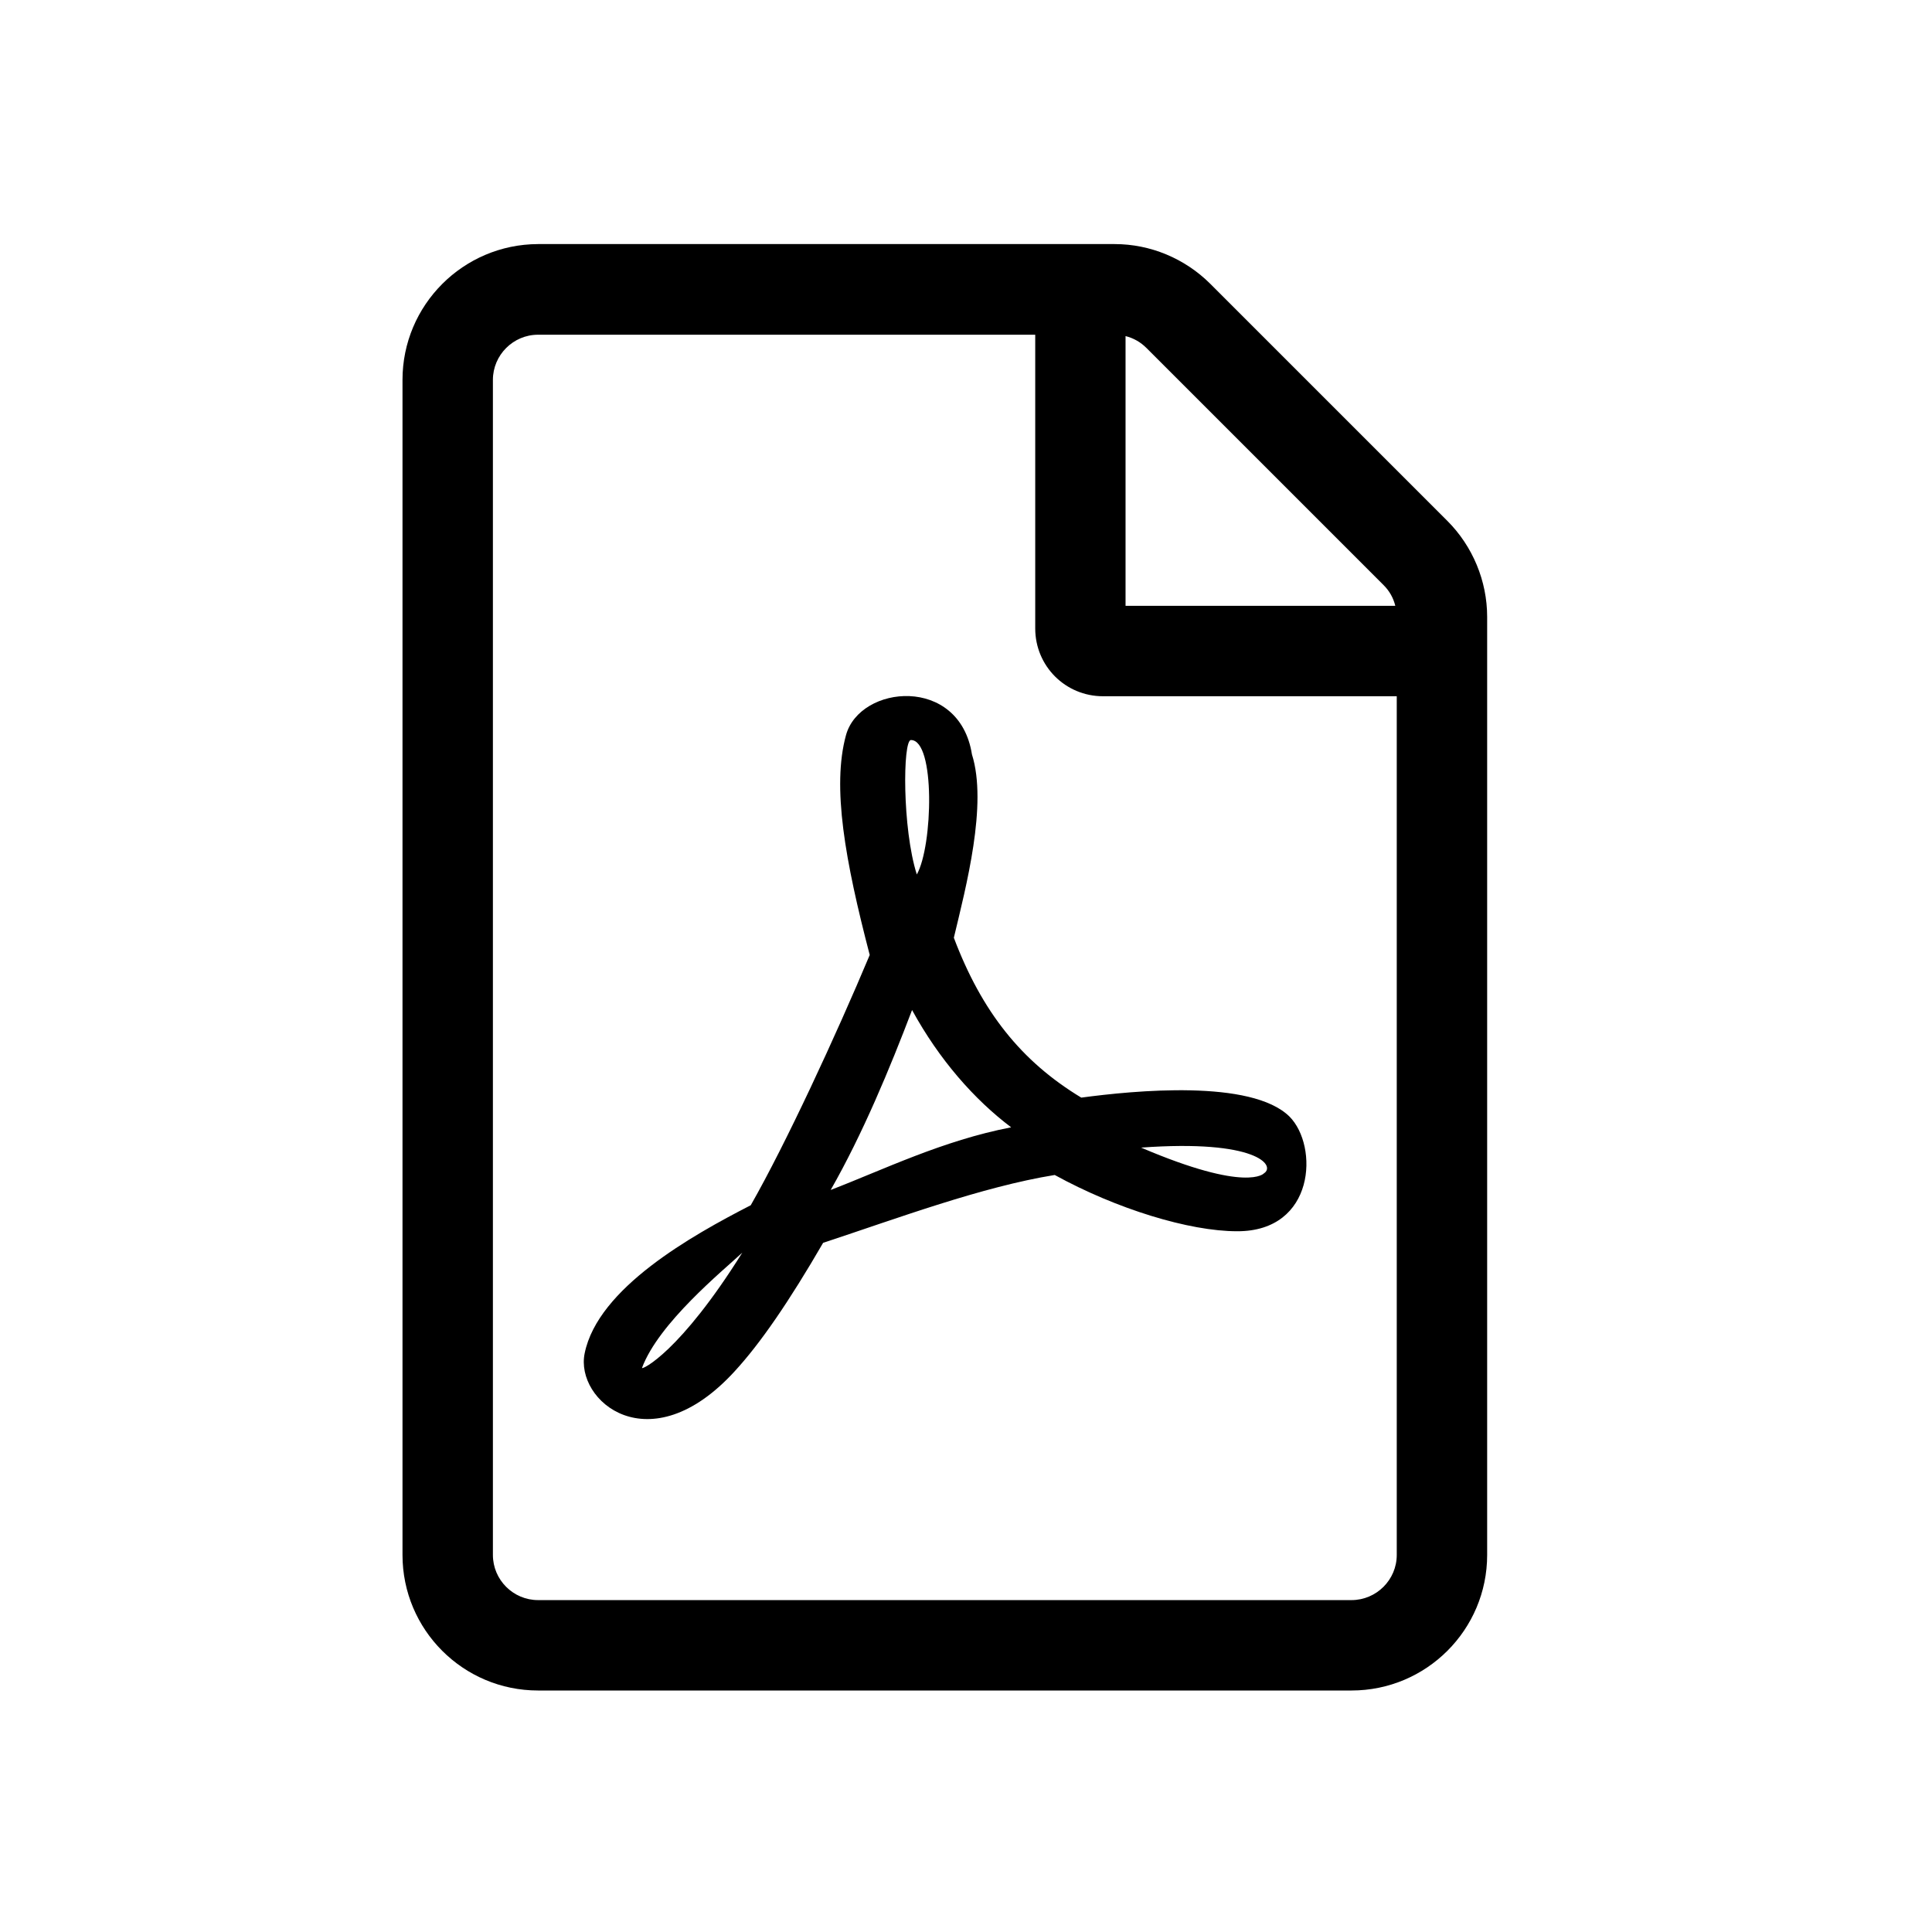
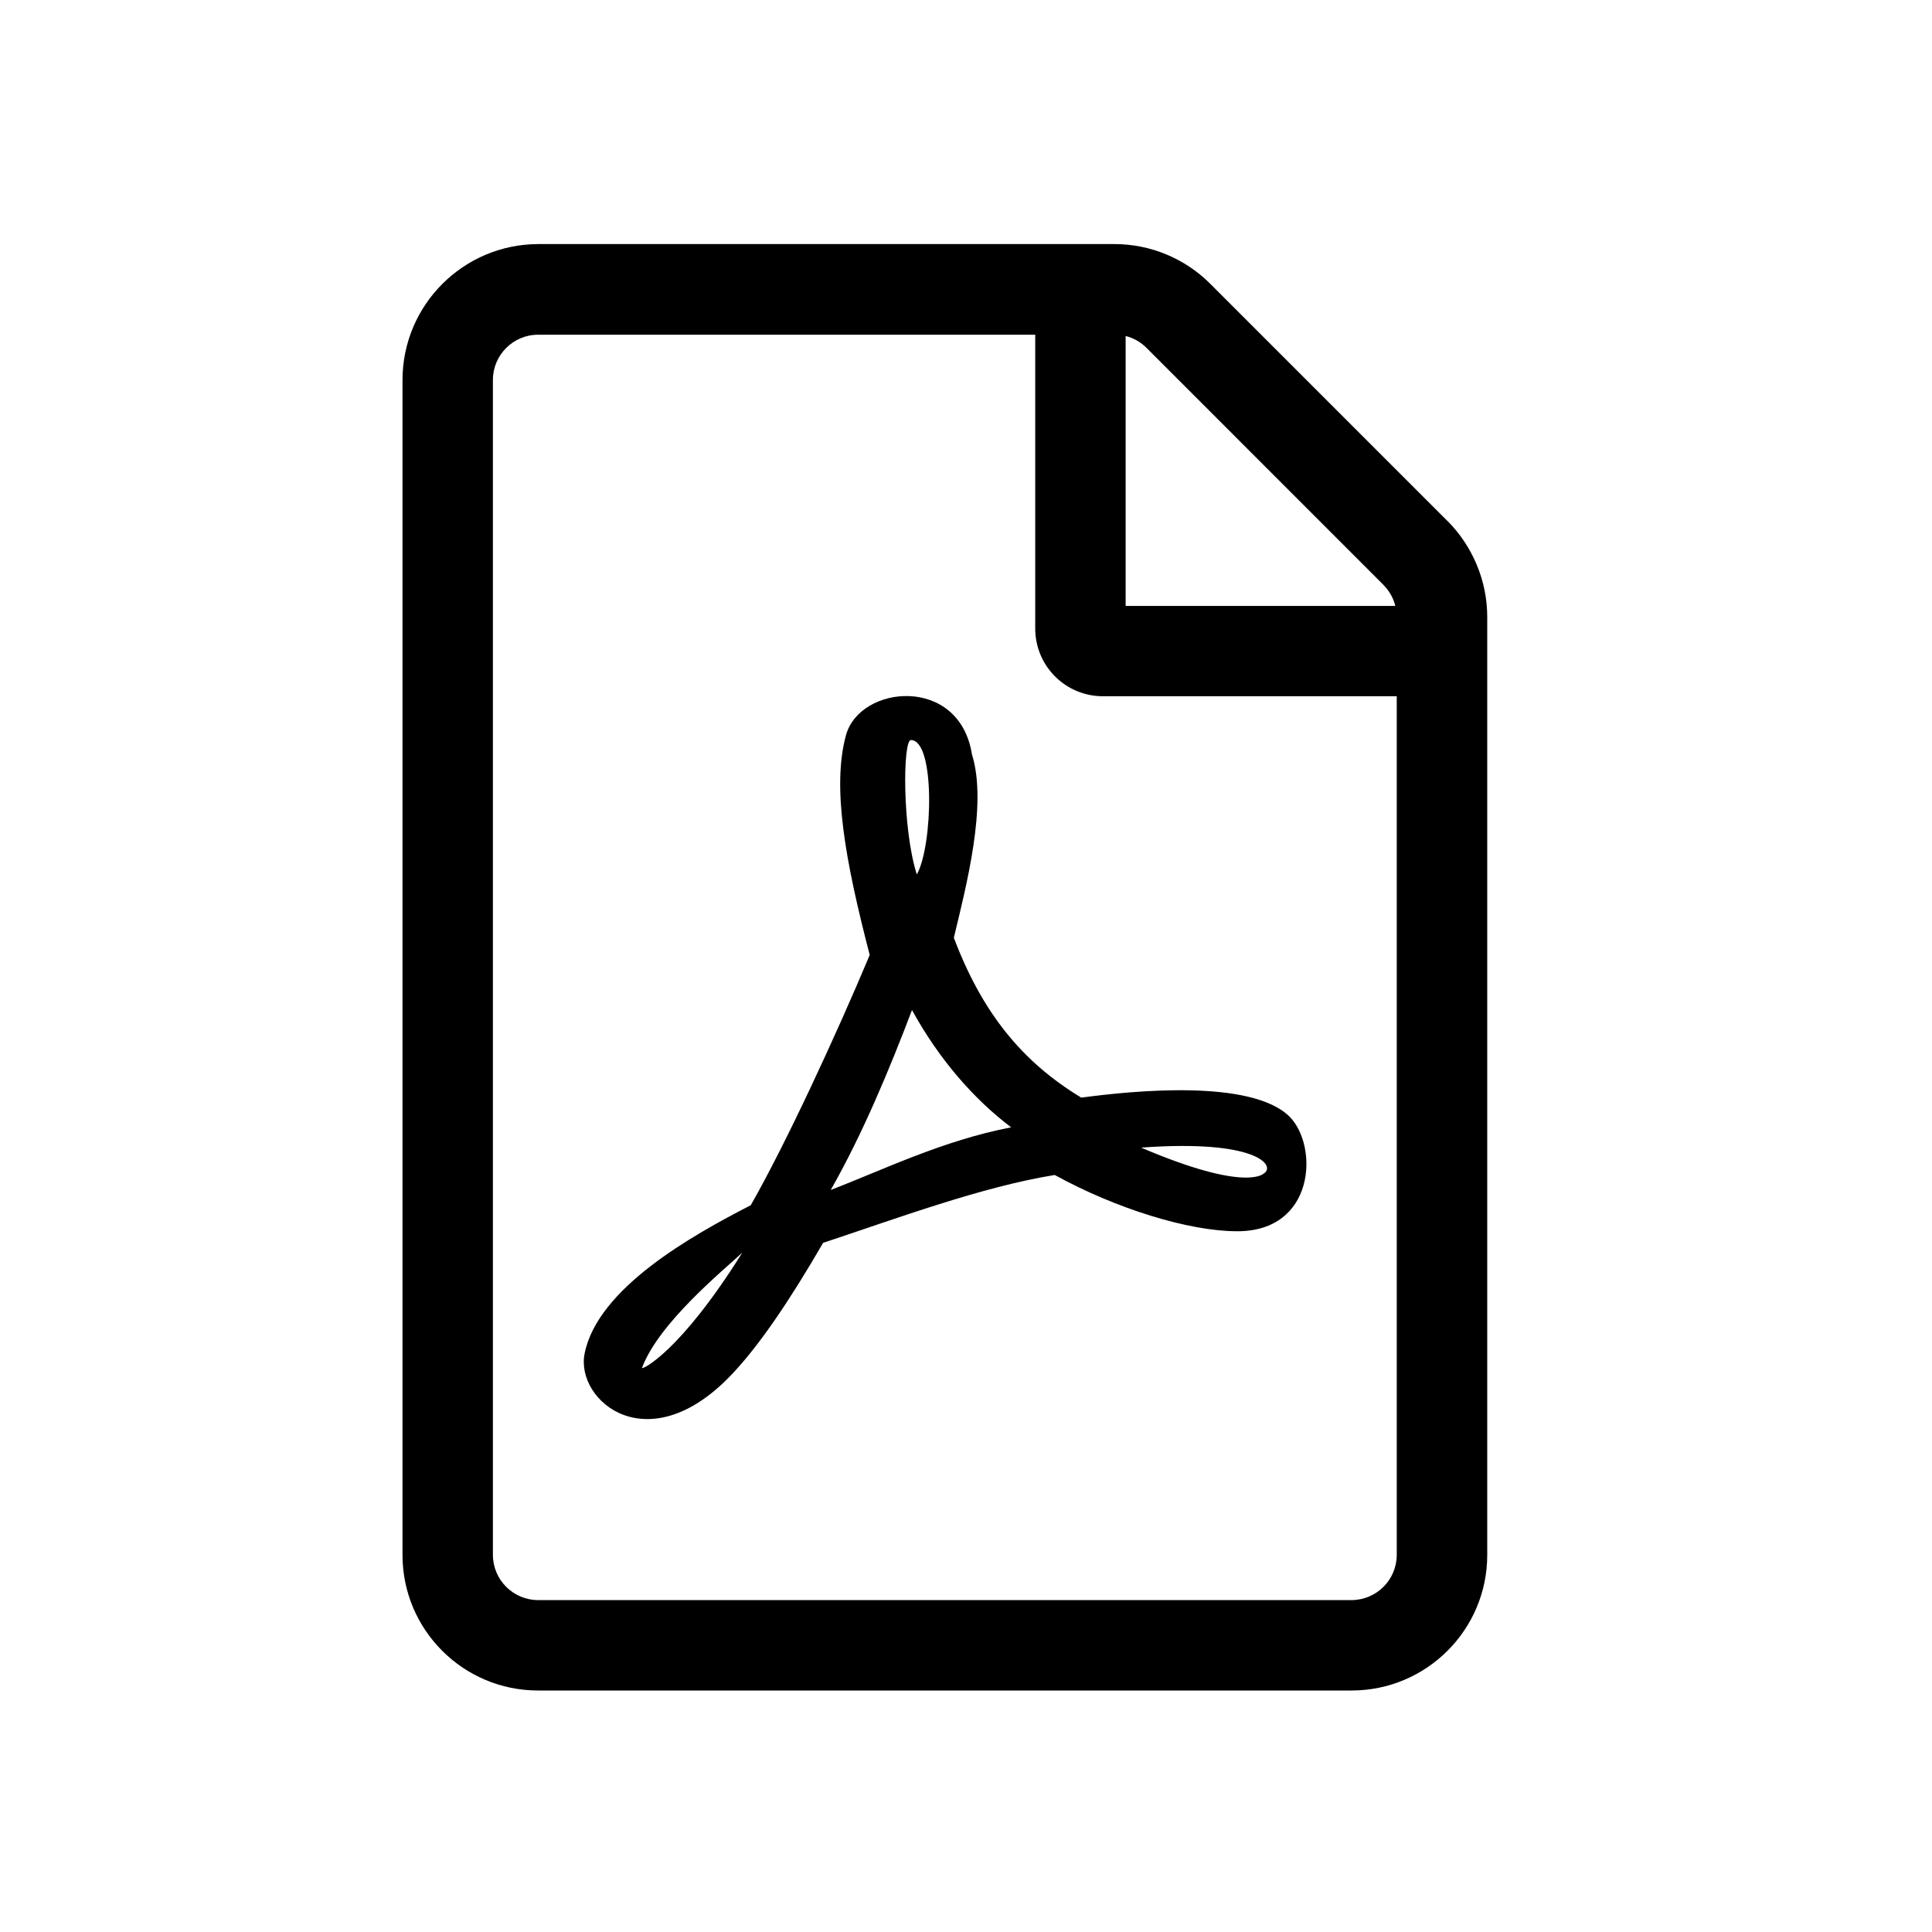
- <svg xmlns="http://www.w3.org/2000/svg" width="24px" height="24px" viewBox="0 0 24 24" version="1.1">
-   <defs />
-   <g id="file-pdf" stroke="none" stroke-width="1" fill="none" fill-rule="evenodd">
-     <g transform="translate(5, 3)" fill="#000000" fill-rule="nonzero" id="Shape">
-       <path d="M12.979,3.47 L10.035,0.526 C9.719,0.211 9.291,0.032 8.846,0.032 L1.684,0.032 C0.754,0.035 0,0.789 0,1.719 L0,16.316 C0,17.246 0.754,18 1.684,18 L11.789,18 C12.719,18 13.474,17.246 13.474,16.316 L13.474,4.663 C13.474,4.218 13.295,3.786 12.979,3.47 Z M12.186,4.267 C12.26,4.34 12.309,4.428 12.333,4.526 L8.982,4.526 L8.982,1.175 C9.081,1.2 9.168,1.249 9.242,1.323 L12.186,4.267 Z M11.789,16.877 L1.684,16.877 C1.375,16.877 1.123,16.625 1.123,16.316 L1.123,1.719 C1.123,1.411 1.375,1.158 1.684,1.158 L7.86,1.158 L7.86,4.807 C7.86,5.274 8.235,5.649 8.702,5.649 L12.351,5.649 L12.351,16.316 C12.351,16.625 12.098,16.877 11.789,16.877 Z M11.018,10.87 C10.544,10.404 9.088,10.547 8.432,10.635 C7.688,10.186 7.196,9.568 6.849,8.649 C7,8.018 7.27,6.993 7.074,6.372 C6.919,5.386 5.681,5.505 5.509,6.133 C5.333,6.775 5.498,7.691 5.804,8.863 C5.386,9.86 4.761,11.211 4.326,11.972 C3.596,12.347 2.428,13 2.263,13.811 C2.14,14.4 3.067,15.193 4.126,14.035 C4.446,13.688 4.804,13.165 5.225,12.439 C6.161,12.13 7.193,11.744 8.102,11.596 C8.87,12.018 9.772,12.295 10.368,12.295 C11.34,12.298 11.382,11.235 11.018,10.87 Z M2.975,13.993 C3.182,13.435 3.979,12.786 4.221,12.561 C3.446,13.8 2.975,14.018 2.975,13.993 Z M6.316,6.193 C6.621,6.193 6.589,7.509 6.389,7.863 C6.207,7.291 6.214,6.193 6.316,6.193 Z M5.319,11.782 C5.716,11.088 6.056,10.267 6.33,9.547 C6.67,10.168 7.105,10.66 7.561,11.004 C6.709,11.168 5.968,11.533 5.319,11.782 Z M10.702,11.575 C10.702,11.575 10.498,11.821 9.175,11.256 C10.614,11.151 10.849,11.481 10.702,11.575 Z" />
-     </g>
-   </g>
+ <svg xmlns="http://www.w3.org/2000/svg" width="24" height="24">
+   <path d="M17.979 6.47l-2.944-2.944a1.684 1.684 0 0 0-1.19-.494h-7.16A1.69 1.69 0 0 0 5 4.719v14.597C5 20.246 5.754 21 6.684 21H16.79c.93 0 1.685-.754 1.685-1.684V7.663c0-.445-.18-.877-.495-1.193zm-.793.797a.552.552 0 0 1 .147.26h-3.35V4.174a.552.552 0 0 1 .26.148l2.943 2.944zm-.397 12.61H6.684a.563.563 0 0 1-.561-.561V4.719c0-.308.252-.561.561-.561h6.176v3.649a.84.84 0 0 0 .842.842h3.649v10.667a.563.563 0 0 1-.562.561zm-.771-6.007c-.474-.466-1.93-.323-2.586-.235-.744-.449-1.236-1.067-1.583-1.986.151-.631.421-1.656.225-2.277-.155-.986-1.393-.867-1.565-.239-.176.642-.01 1.558.295 2.73-.418.997-1.043 2.348-1.478 3.109-.73.375-1.898 1.028-2.063 1.839-.123.589.804 1.382 1.863.224.32-.347.678-.87 1.099-1.596.936-.31 1.968-.695 2.877-.843.768.422 1.67.699 2.266.699.972.003 1.014-1.06.65-1.425zm-8.043 3.123c.207-.558 1.004-1.207 1.246-1.432-.775 1.239-1.246 1.457-1.246 1.432zm3.34-7.8c.306 0 .274 1.316.074 1.67-.182-.572-.175-1.67-.073-1.67zm-.996 5.59c.397-.695.737-1.516 1.01-2.236.341.621.776 1.113 1.232 1.457-.852.164-1.593.53-2.242.778zm5.383-.208s-.204.246-1.527-.319c1.439-.105 1.674.225 1.527.32z" fill="#000" fill-rule="nonzero" />
</svg>
